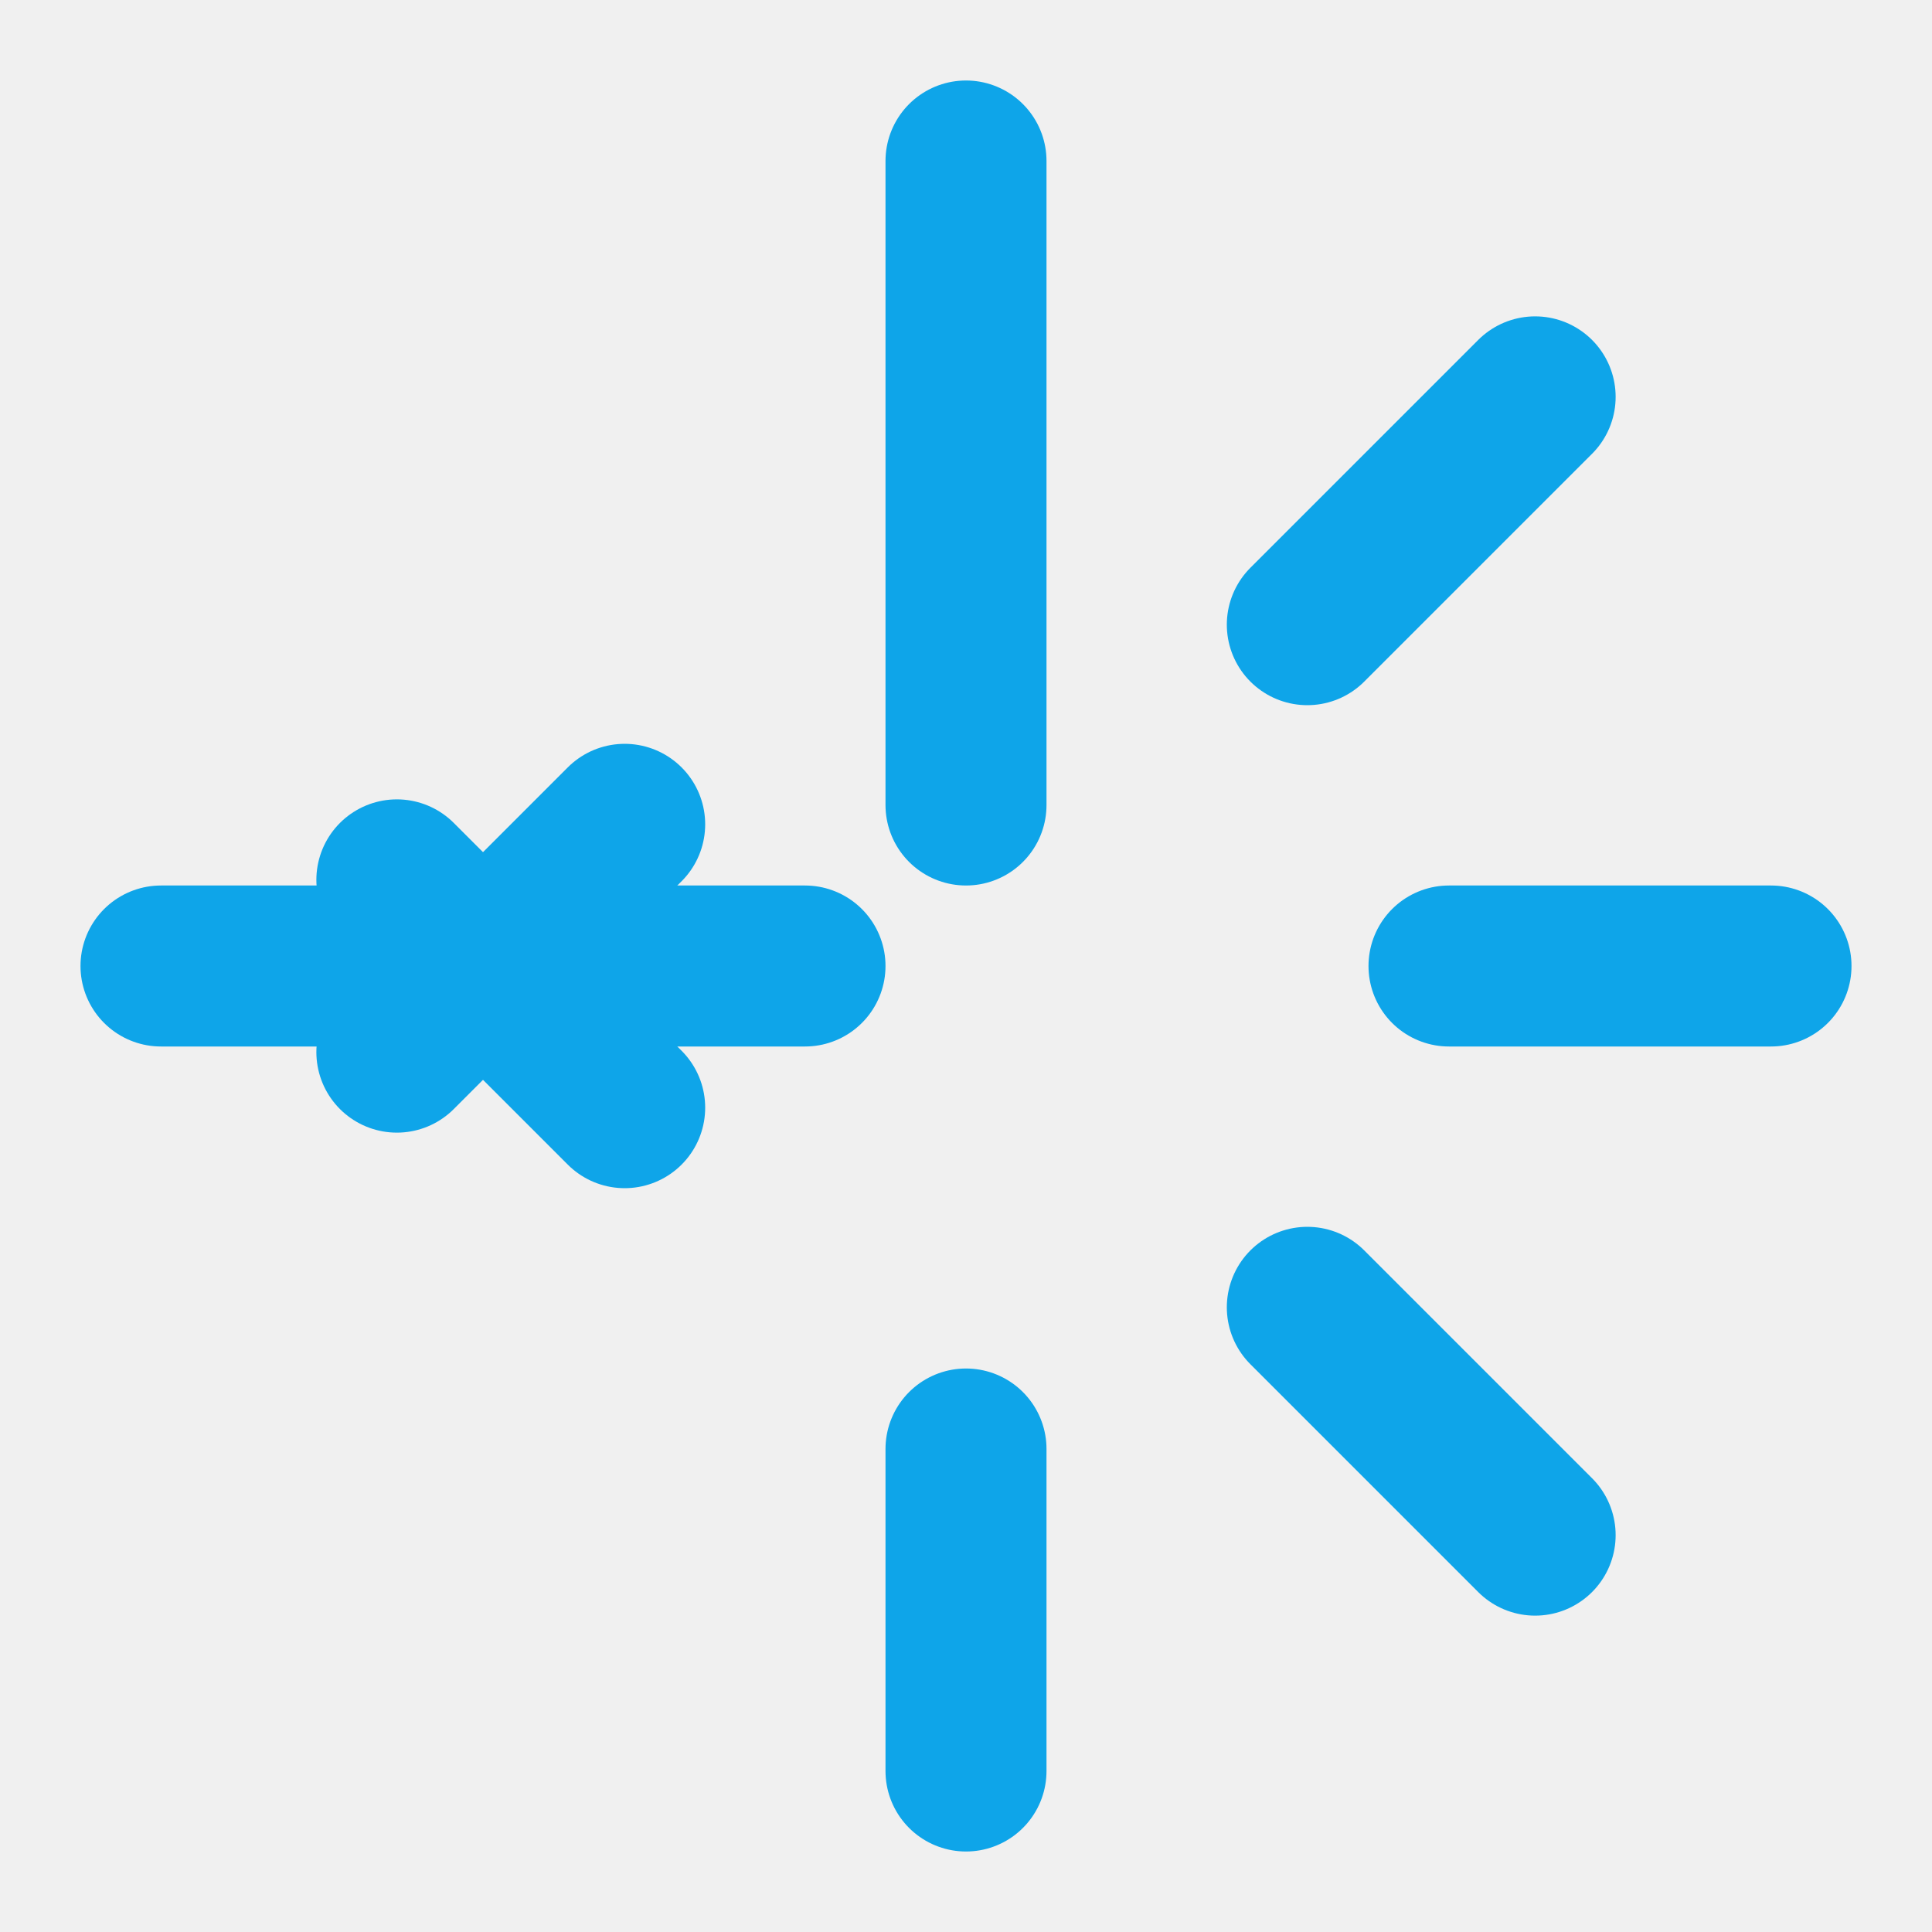
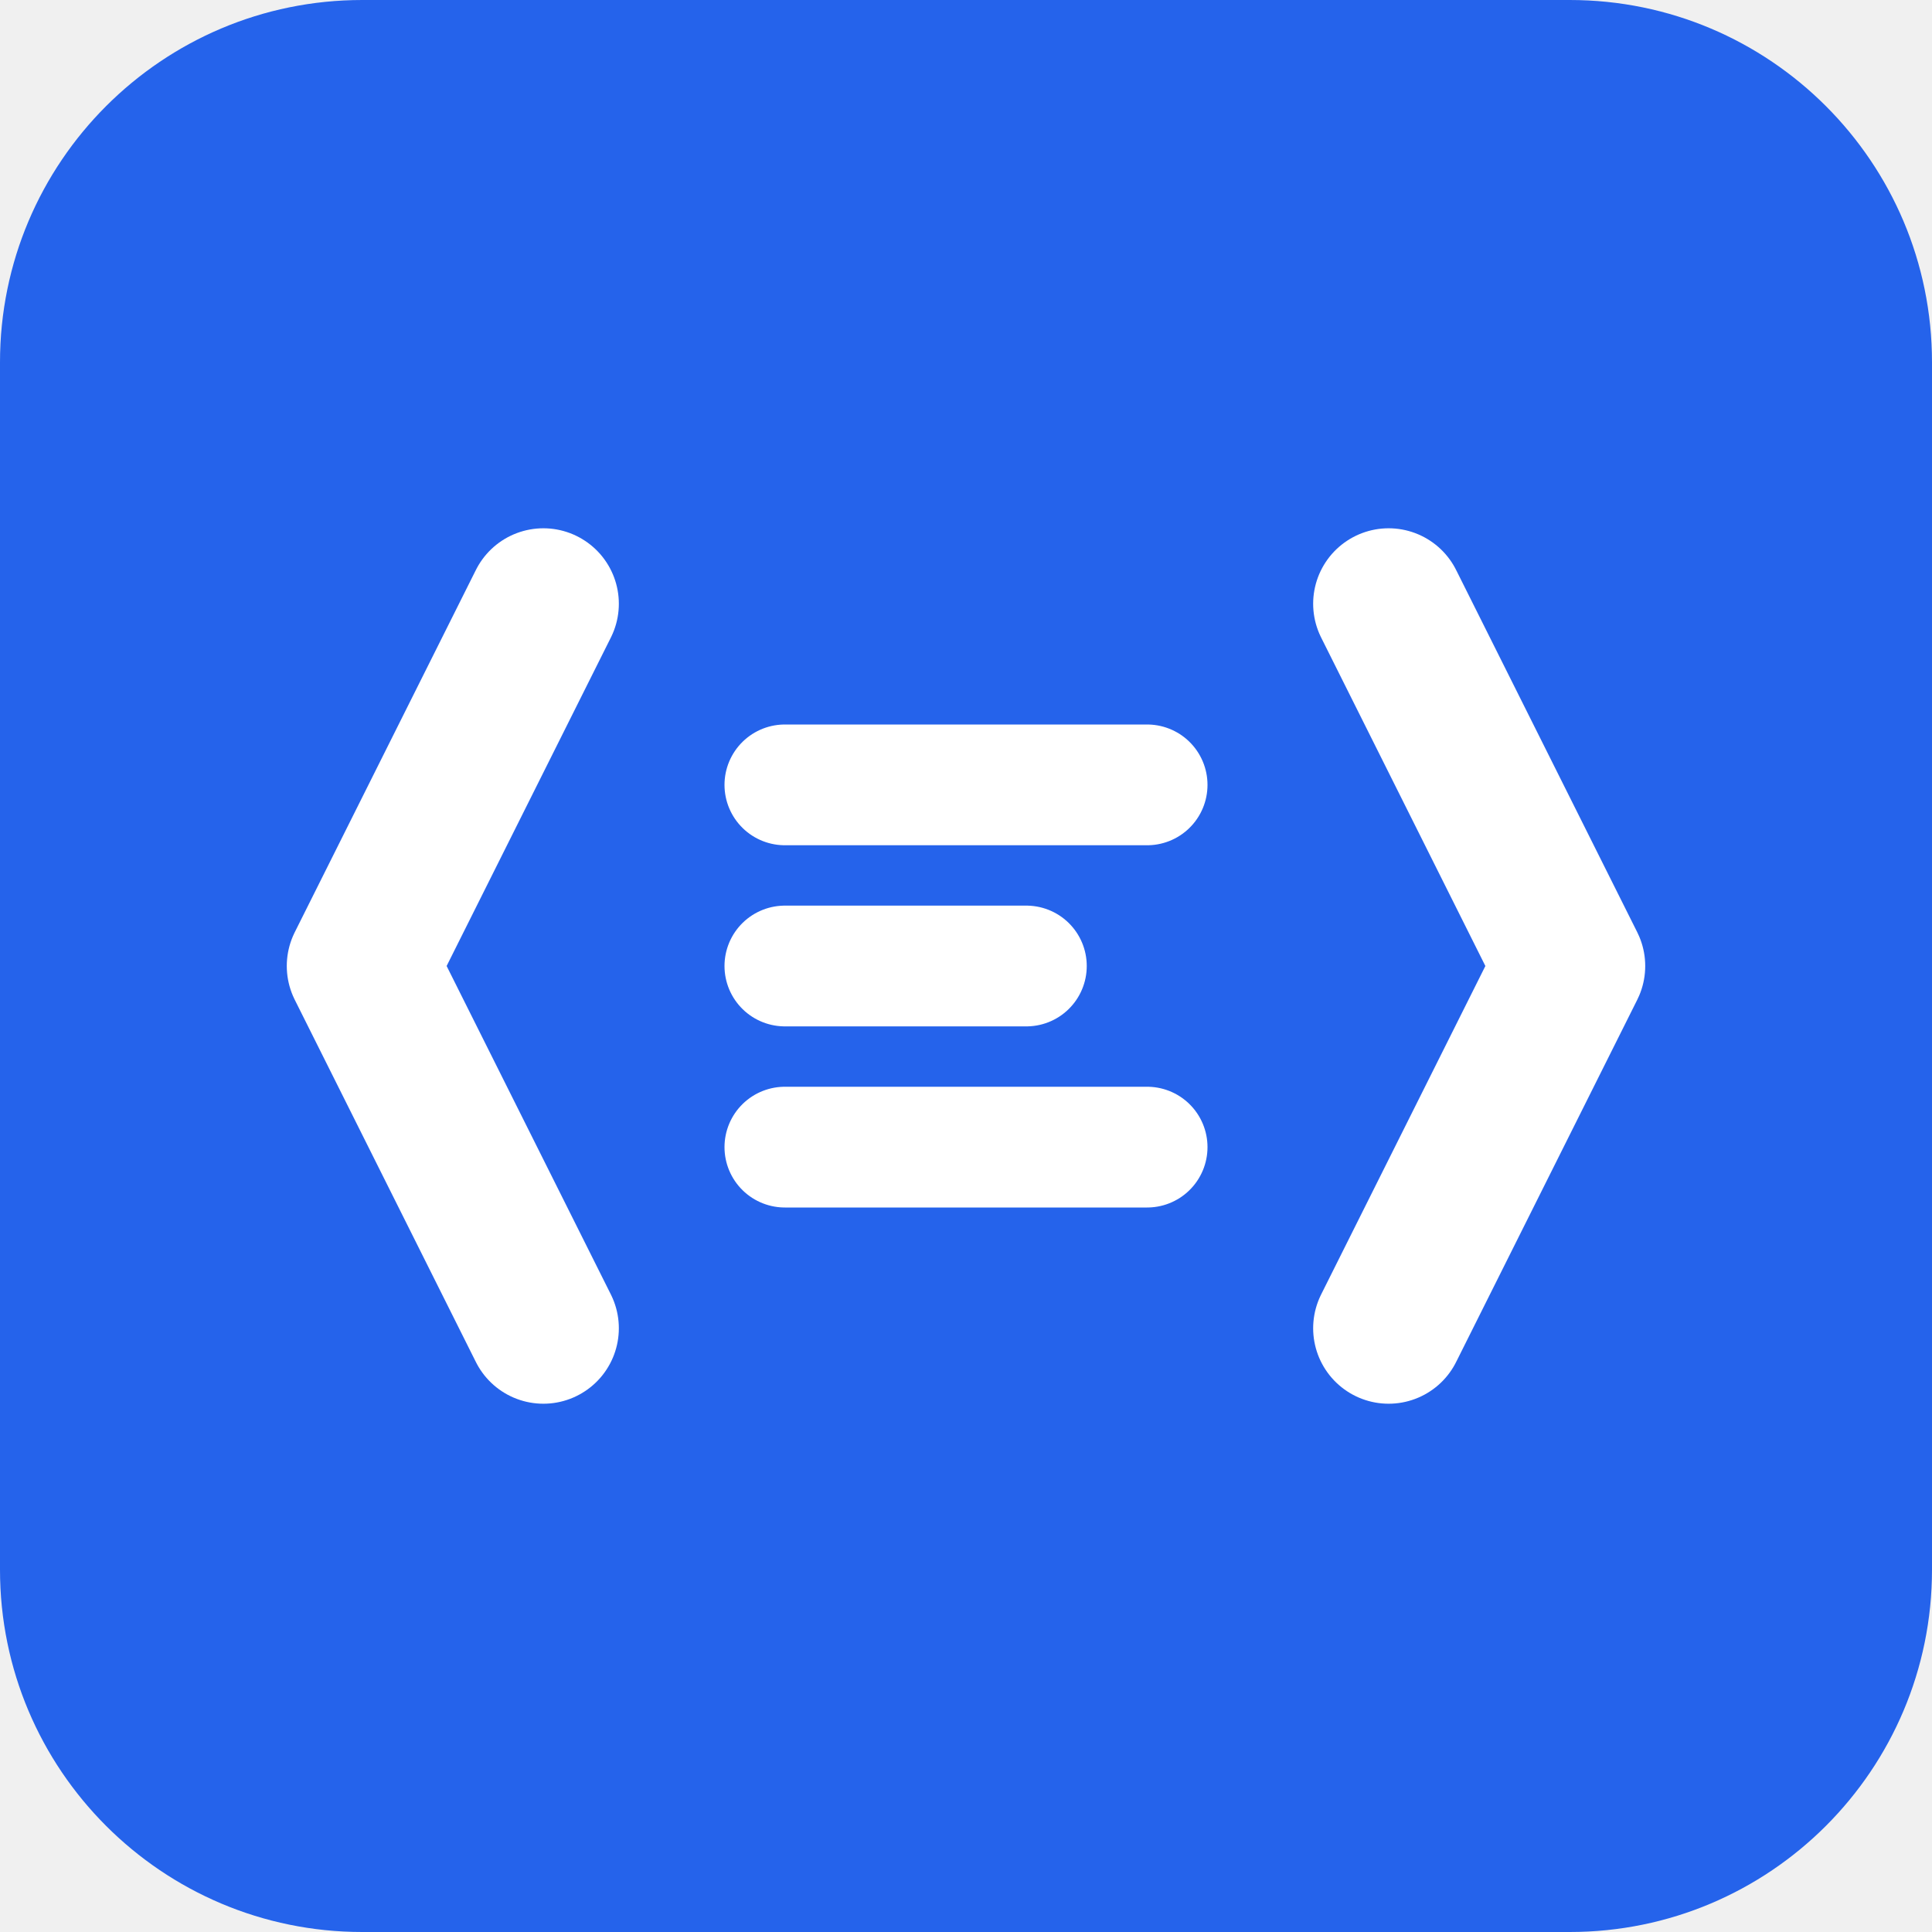
- <svg xmlns="http://www.w3.org/2000/svg" width="24" height="24" viewBox="0 0 24 24" fill="none" stroke="#0ea5e9" stroke-width="2" stroke-linecap="round" stroke-linejoin="round">
-   <path d="M12 2v8" />
-   <path d="M12 18v4" />
-   <path d="M4.93 10.93l2.83 2.83" />
-   <path d="M16.24 16.24l2.83 2.83" />
-   <path d="M2 12h8" />
-   <path d="M18 12h4" />
-   <path d="M4.93 13.07l2.83-2.83" />
-   <path d="M16.24 7.76l2.83-2.83" />
+ <svg xmlns="http://www.w3.org/2000/svg" width="32" height="32" viewBox="0 0 32 32" fill="none">
+   <rect width="32" height="32" rx="6" fill="#2563eb" />
+   <path d="M9 10 L6 16 L9 22" stroke="white" stroke-width="2.5" stroke-linecap="round" stroke-linejoin="round" fill="none" />
+   <path d="M23 10 L26 16 L23 22" stroke="white" stroke-width="2.5" stroke-linecap="round" stroke-linejoin="round" fill="none" />
+   <line x1="13" y1="13" x2="19" y2="13" stroke="white" stroke-width="2" stroke-linecap="round" />
+   <line x1="13" y1="16" x2="17" y2="16" stroke="white" stroke-width="2" stroke-linecap="round" />
+   <line x1="13" y1="19" x2="19" y2="19" stroke="white" stroke-width="2" stroke-linecap="round" />
</svg>
